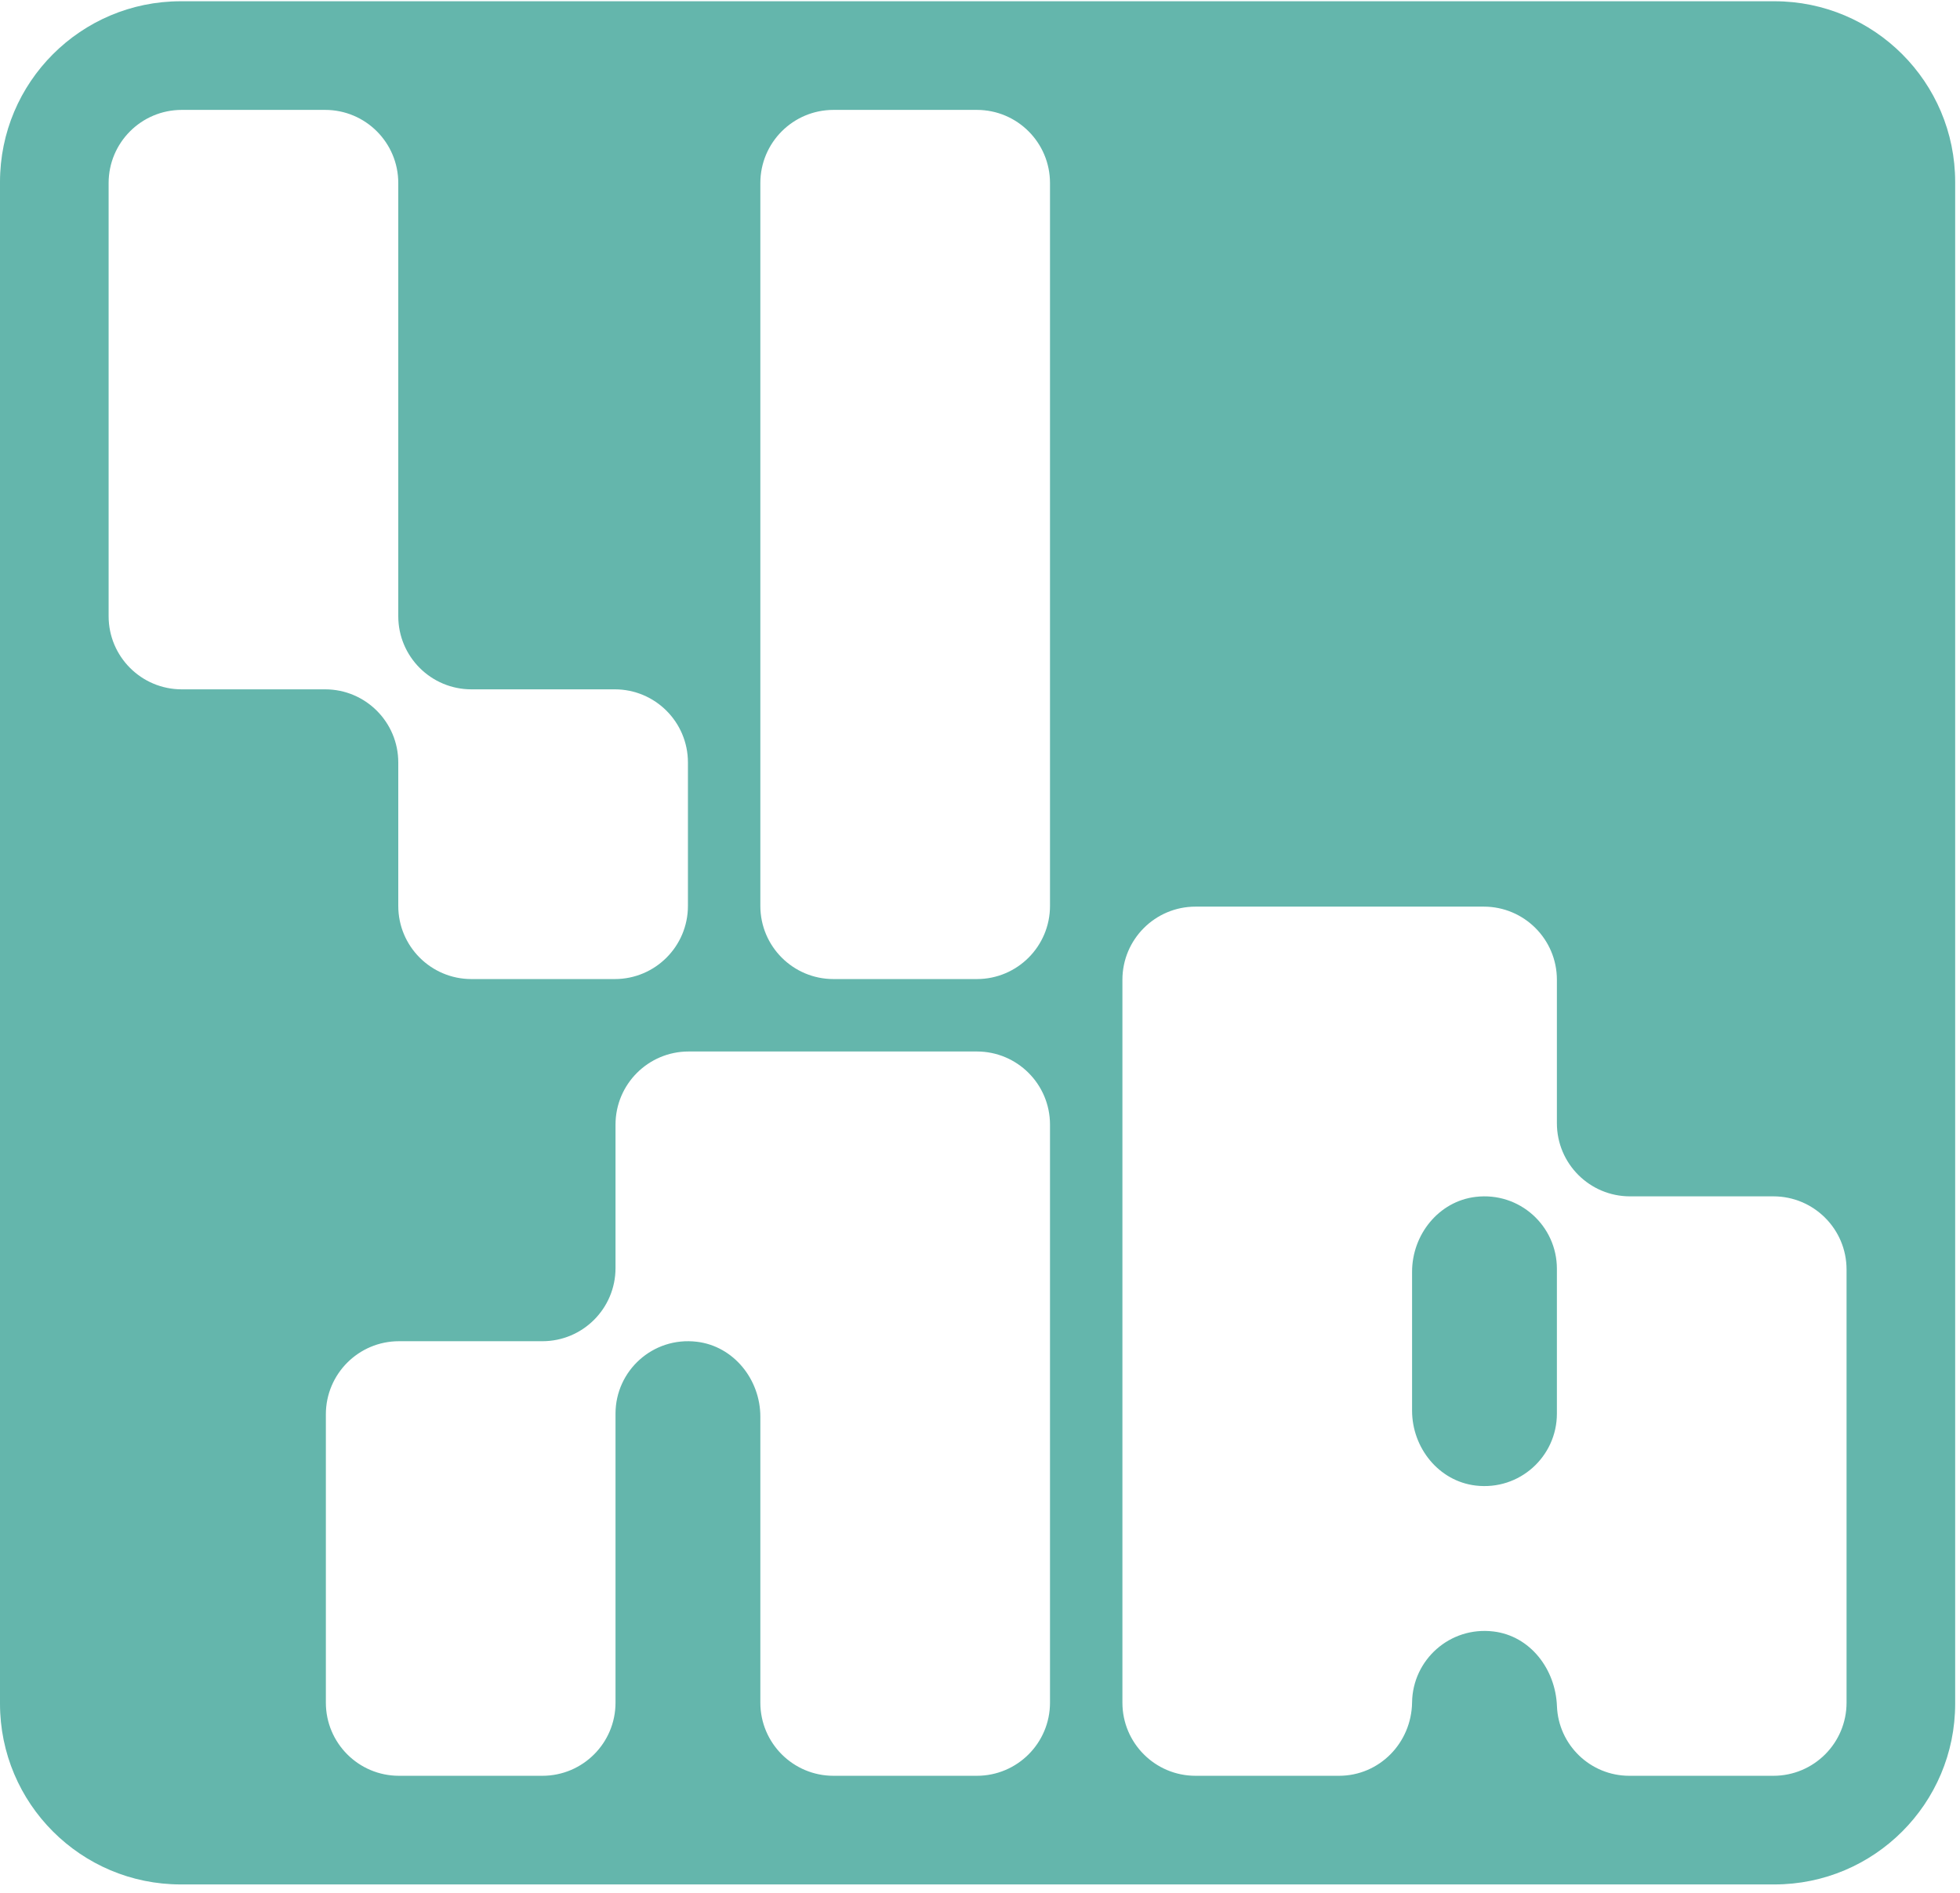
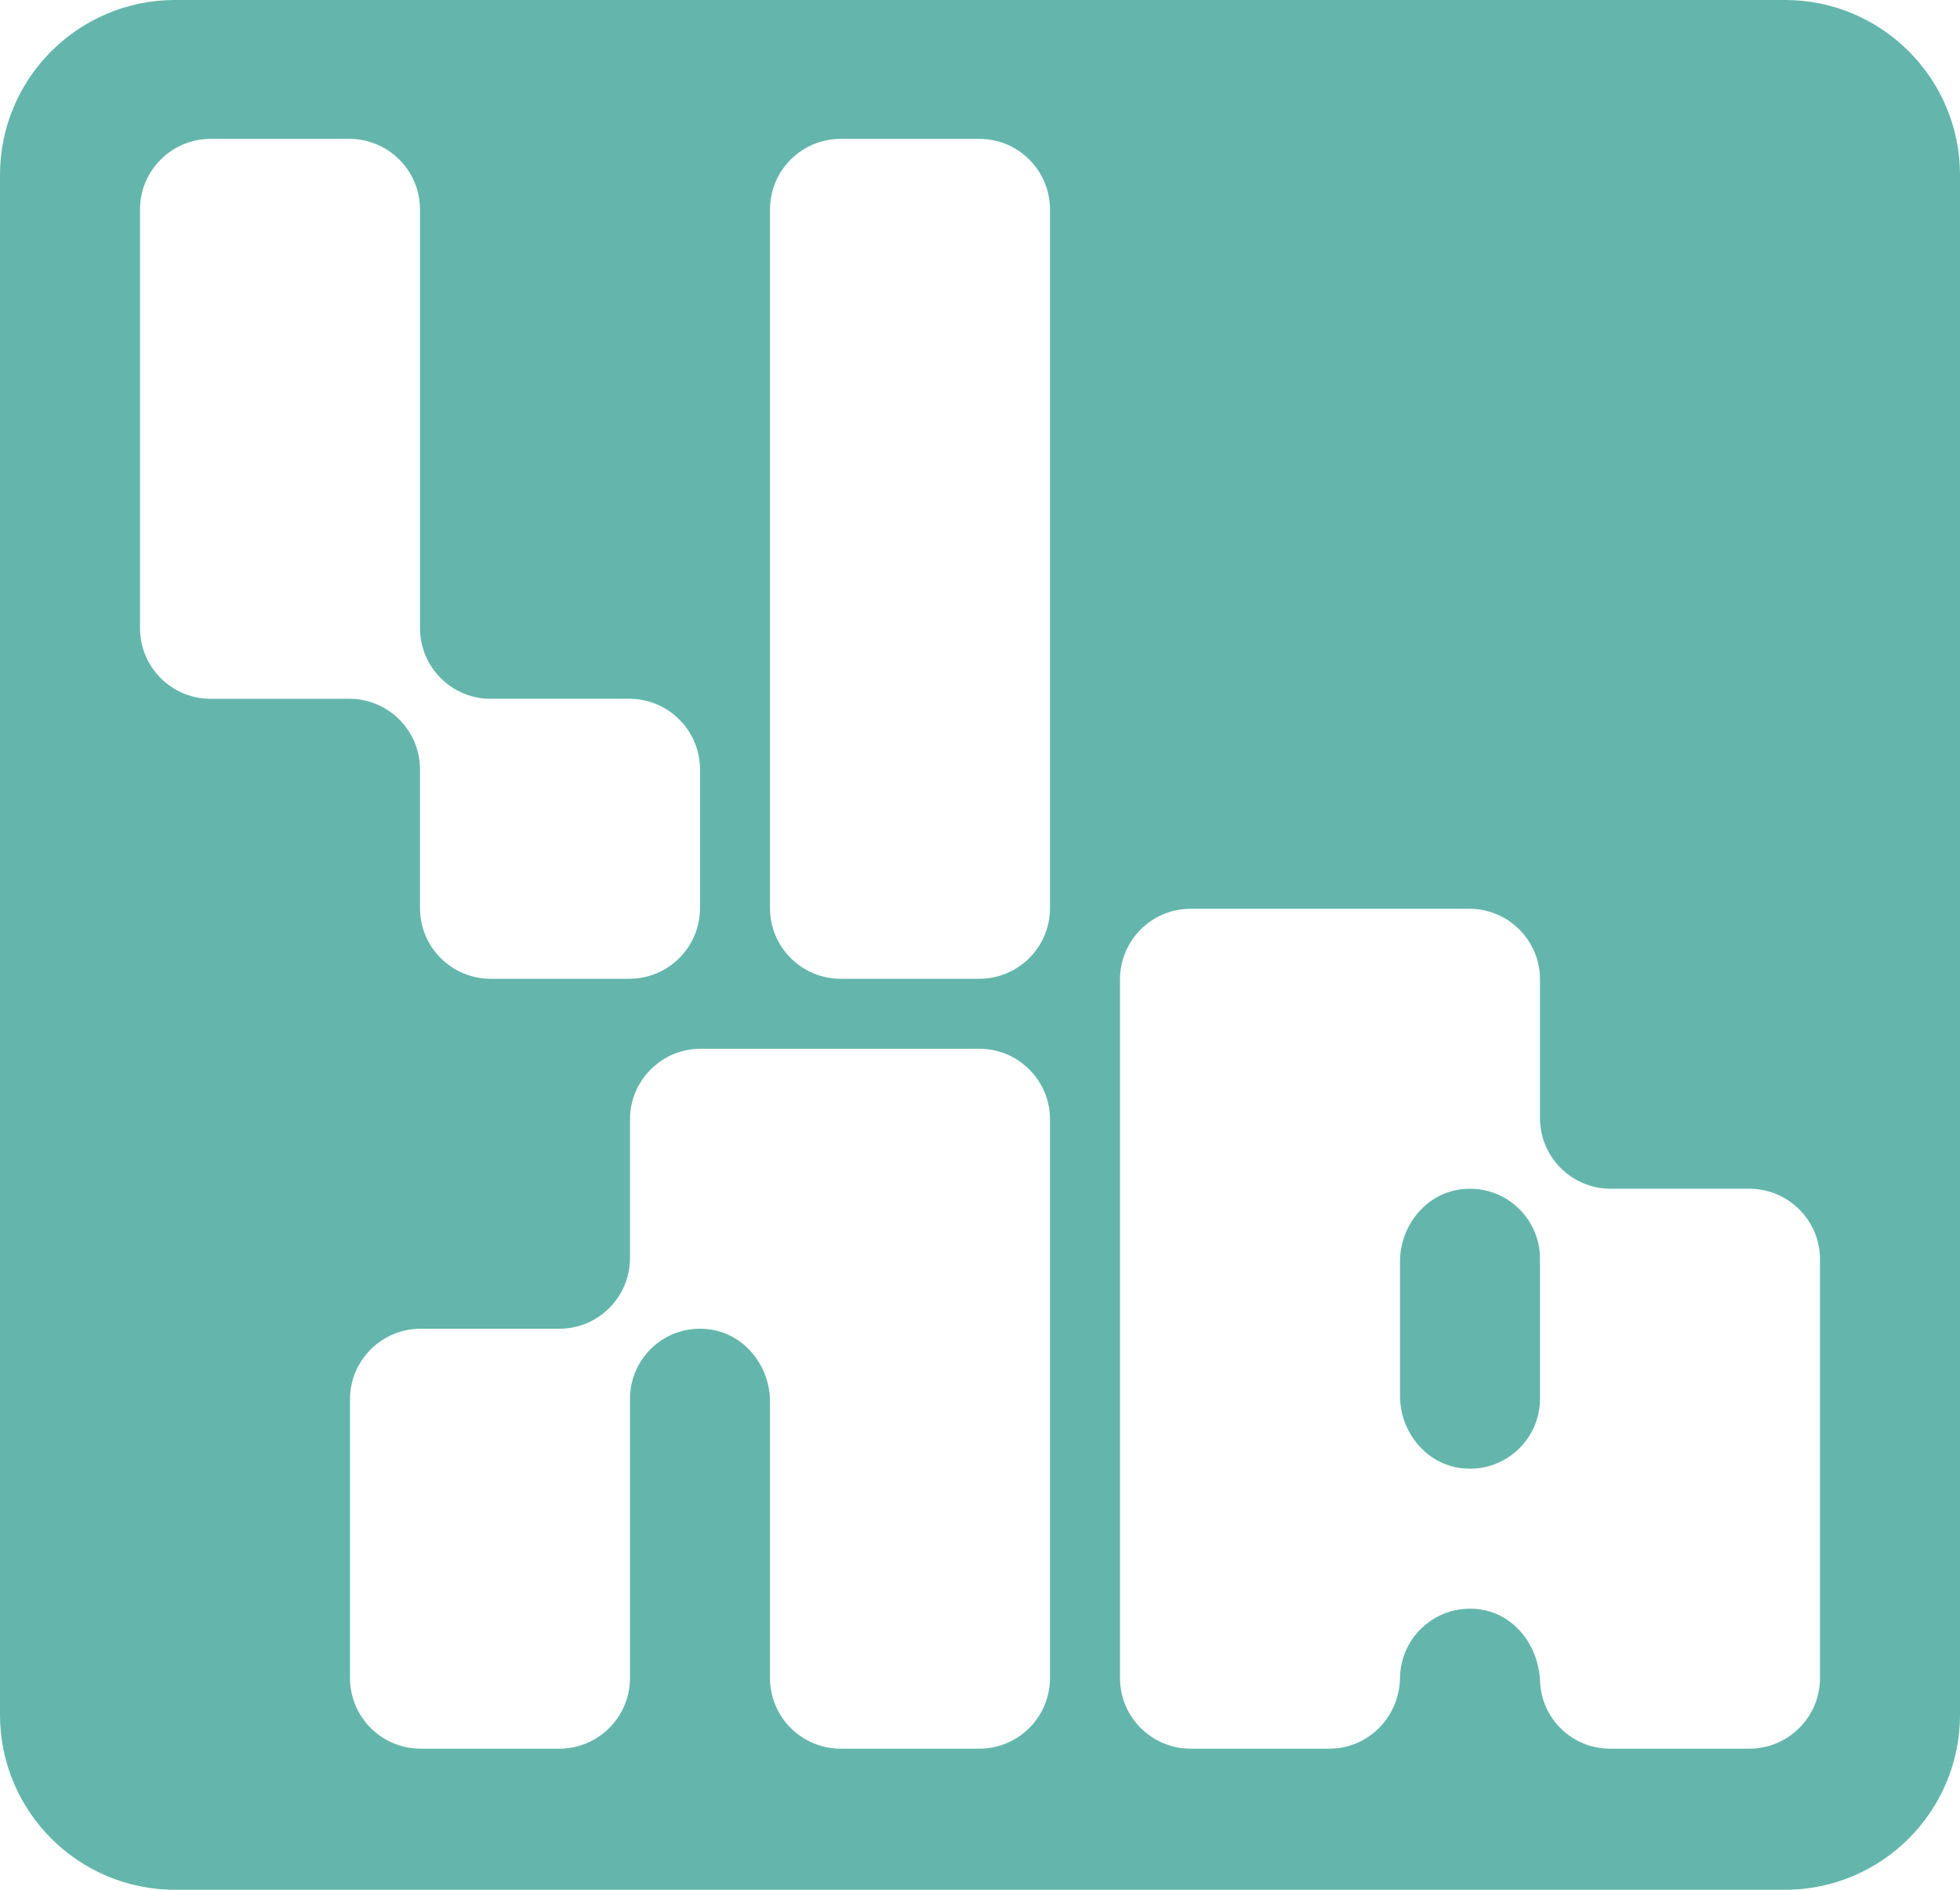
- <svg xmlns="http://www.w3.org/2000/svg" width="203" height="196" role="img" aria-label="LINA" viewBox="0 0 203 196" style="fill-rule:evenodd;clip-rule:evenodd;stroke-linejoin:round;stroke-miterlimit:2;">
-   <rect id="red-vert-bg-verm" x="0" y="0.13" width="202.5" height="195" style="fill:none;" />
+ <svg xmlns="http://www.w3.org/2000/svg" width="210" height="202.5" role="img" aria-label="LINA" viewBox="-3.75 -3.5 210 202.5" style="fill-rule:evenodd;clip-rule:evenodd;stroke-linejoin:round;stroke-miterlimit:2;">
+   <rect id="red-vert-bg-verm" x="-3.75" y="-3.5" width="210" height="202.5" style="fill:none;" />
  <clipPath id="_clip1">
-     <rect x="0" y="0.13" width="202.5" height="195" />
+     <rect x="-3.75" y="-3.5" width="210" height="202.5" />
  </clipPath>
  <g clip-path="url(#_clip1)">
    <g id="Layer-1">
      <path d="M152.833,123.935c-3.822,0.454 -6.583,3.911 -6.583,7.76l0,14.37c0,3.849 2.761,7.306 6.583,7.761c4.549,0.54 8.417,-3.004 8.417,-7.446l0,-15c0,-4.442 -3.868,-7.986 -8.417,-7.445" style="fill:#64B6AC;fill-rule:nonzero;" />
-       <path d="M191.25,176.307c0,4.182 -3.391,7.573 -7.573,7.573l-14.927,0c-4.043,0 -7.342,-3.205 -7.495,-7.211c-0.145,-3.834 -2.765,-7.274 -6.574,-7.733c-4.52,-0.545 -8.37,2.942 -8.43,7.339c-0.058,4.195 -3.379,7.605 -7.574,7.605l-14.854,0c-4.182,0 -7.573,-3.391 -7.573,-7.573l0,-74.854c0,-4.182 3.391,-7.573 7.573,-7.573l29.854,0c4.182,0 7.573,3.391 7.573,7.573l0,14.854c0,4.182 3.391,7.573 7.573,7.573l14.854,0c4.182,0 7.573,3.391 7.573,7.573l0,44.854Zm-82.5,-82.5c0,4.182 -3.391,7.573 -7.573,7.573l-14.854,0c-4.182,0 -7.573,-3.391 -7.573,-7.573l0,-74.854c0,-4.182 3.391,-7.573 7.573,-7.573l14.854,0c4.182,0 7.573,3.391 7.573,7.573l0,74.854Zm0,82.5c0,4.182 -3.391,7.573 -7.573,7.573l-14.854,0c-4.182,0 -7.573,-3.391 -7.573,-7.573l0,-29.612c0,-3.849 -2.76,-7.306 -6.583,-7.76c-4.549,-0.541 -8.417,3.003 -8.417,7.445l0,29.927c0,4.182 -3.391,7.573 -7.573,7.573l-14.854,0c-4.182,0 -7.573,-3.391 -7.573,-7.573l0,-29.854c0,-4.182 3.391,-7.573 7.573,-7.573l14.854,0c4.182,0 7.573,-3.391 7.573,-7.573l0,-14.854c0,-4.182 3.391,-7.573 7.573,-7.573l29.854,0c4.182,0 7.573,3.391 7.573,7.573l0,59.854Zm-89.927,-104.927c-4.182,0 -7.573,-3.391 -7.573,-7.573l0,-44.854c0,-4.182 3.391,-7.573 7.573,-7.573l14.854,0c4.182,0 7.573,3.391 7.573,7.573l0,44.854c0,4.182 3.391,7.573 7.573,7.573l14.854,0c4.182,0 7.573,3.391 7.573,7.573l0,14.854c0,4.182 -3.391,7.573 -7.573,7.573l-14.854,0c-4.182,0 -7.573,-3.391 -7.573,-7.573l0,-14.854c0,-4.182 -3.391,-7.573 -7.573,-7.573l-14.854,0Zm164.956,-71.25l-165.058,0c-10.339,0 -18.721,8.382 -18.721,18.721l0,157.558c0,10.339 8.382,18.721 18.721,18.721l165.058,0c10.339,0 18.721,-8.382 18.721,-18.721l0,-157.558c0,-10.339 -8.382,-18.721 -18.721,-18.721" style="fill:#64B6AC;fill-rule:nonzero;" />
+       <path d="M191.25,176.307c0,4.182 -3.391,7.573 -7.573,7.573l-14.927,0c-4.043,0 -7.342,-3.205 -7.495,-7.211c-0.145,-3.834 -2.765,-7.274 -6.574,-7.733c-4.52,-0.545 -8.37,2.942 -8.43,7.339c-0.058,4.195 -3.379,7.605 -7.574,7.605l-14.854,0c-4.182,0 -7.573,-3.391 -7.573,-7.573l0,-74.854c0,-4.182 3.391,-7.573 7.573,-7.573l29.854,0c4.182,0 7.573,3.391 7.573,7.573l0,14.854c0,4.182 3.391,7.573 7.573,7.573l14.854,0c4.182,0 7.573,3.391 7.573,7.573l0,44.854Zm-82.5,-82.5c0,4.182 -3.391,7.573 -7.573,7.573l-14.854,0c-4.182,0 -7.573,-3.391 -7.573,-7.573l0,-74.854c0,-4.182 3.391,-7.573 7.573,-7.573l14.854,0c4.182,0 7.573,3.391 7.573,7.573l0,74.854Zm0,82.5c0,4.182 -3.391,7.573 -7.573,7.573l-14.854,0c-4.182,0 -7.573,-3.391 -7.573,-7.573l0,-29.612c0,-3.849 -2.76,-7.306 -6.583,-7.76c-4.549,-0.541 -8.417,3.003 -8.417,7.445l0,29.927c0,4.182 -3.391,7.573 -7.573,7.573l-14.854,0c-4.182,0 -7.573,-3.391 -7.573,-7.573l0,-29.854c0,-4.182 3.391,-7.573 7.573,-7.573l14.854,0c4.182,0 7.573,-3.391 7.573,-7.573l0,-14.854c0,-4.182 3.391,-7.573 7.573,-7.573l29.854,0c4.182,0 7.573,3.391 7.573,7.573l0,59.854Zm-89.927,-104.927c-4.182,0 -7.573,-3.391 -7.573,-7.573l0,-44.854c0,-4.182 3.391,-7.573 7.573,-7.573l14.854,0c4.182,0 7.573,3.391 7.573,7.573l0,44.854c0,4.182 3.391,7.573 7.573,7.573l14.854,0c4.182,0 7.573,3.391 7.573,7.573l0,14.854c0,4.182 -3.391,7.573 -7.573,7.573l-14.854,0c-4.182,0 -7.573,-3.391 -7.573,-7.573l0,-14.854c0,-4.182 -3.391,-7.573 -7.573,-7.573l-14.854,0ZM187.5,-3.5L15,-3.5A18.75,18.75 0 0 0 -3.75,15.25L-3.75,180.25A18.75,18.75 0 0 0 15,199L187.5,199A18.75,18.75 0 0 0 206.25,180.25L206.25,15.25A18.75,18.75 0 0 0 187.5,-3.5Z" style="fill:#64B6AC;fill-rule:nonzero;" />
    </g>
  </g>
</svg>
